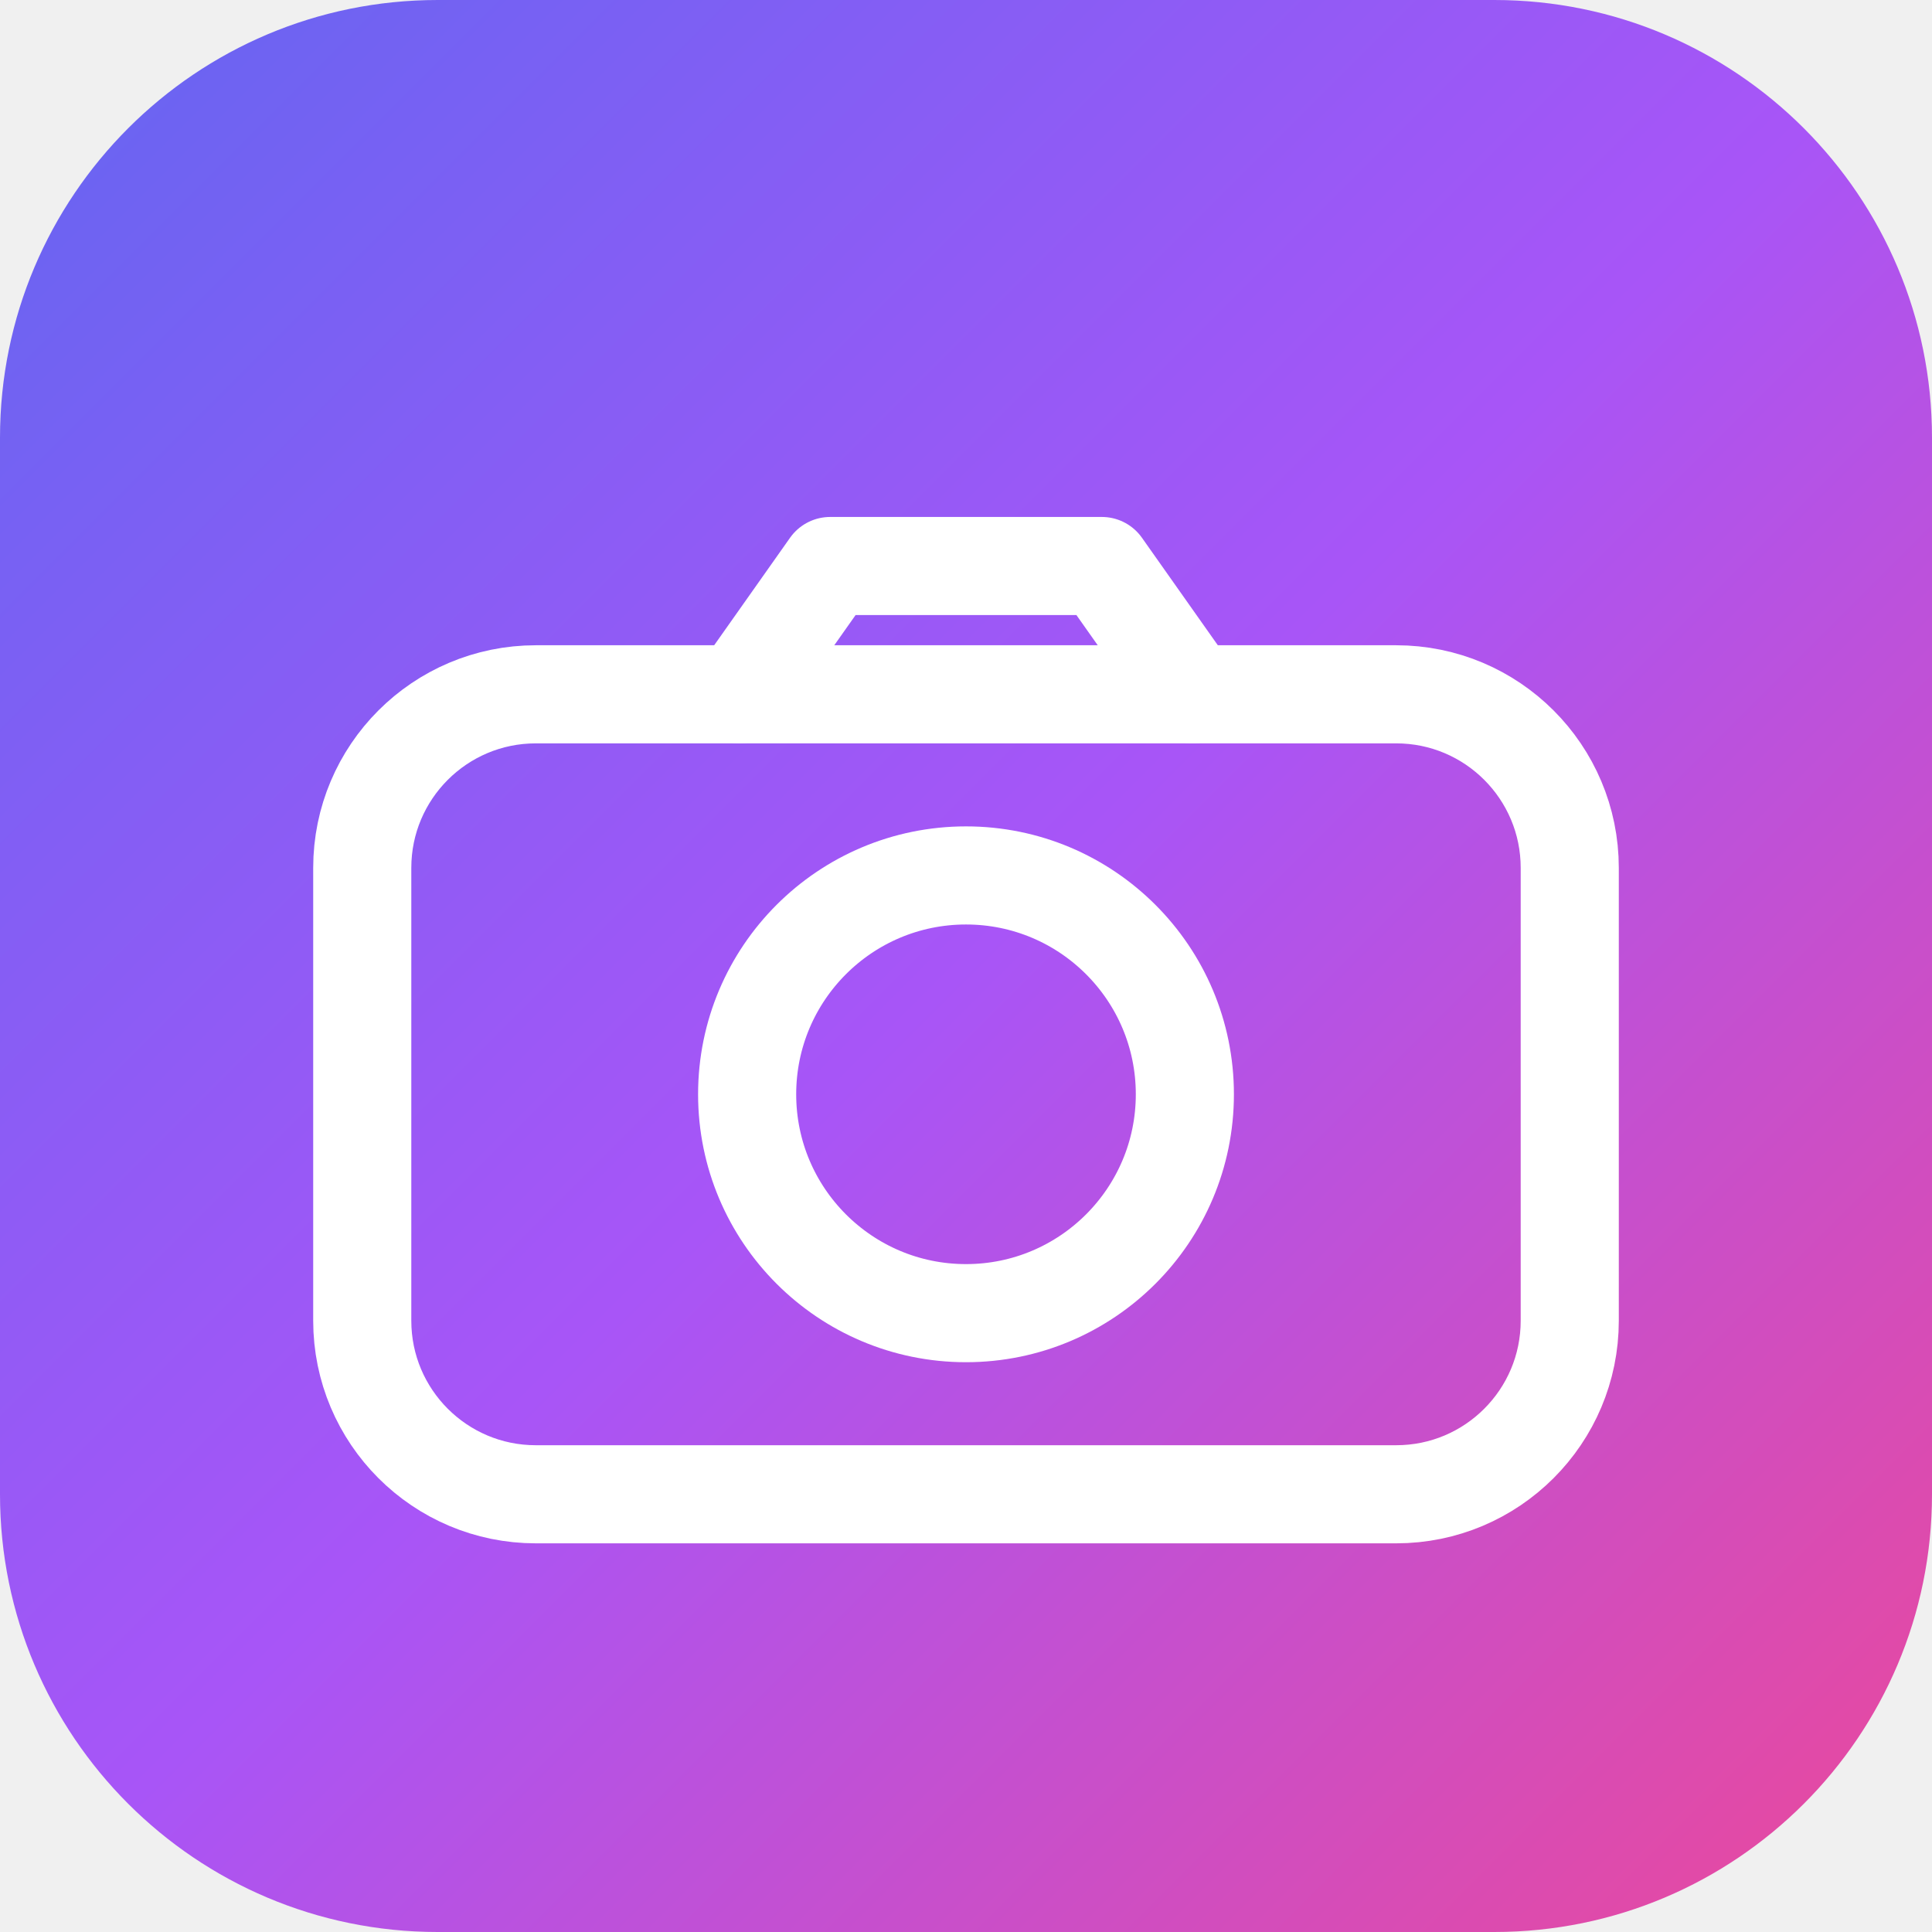
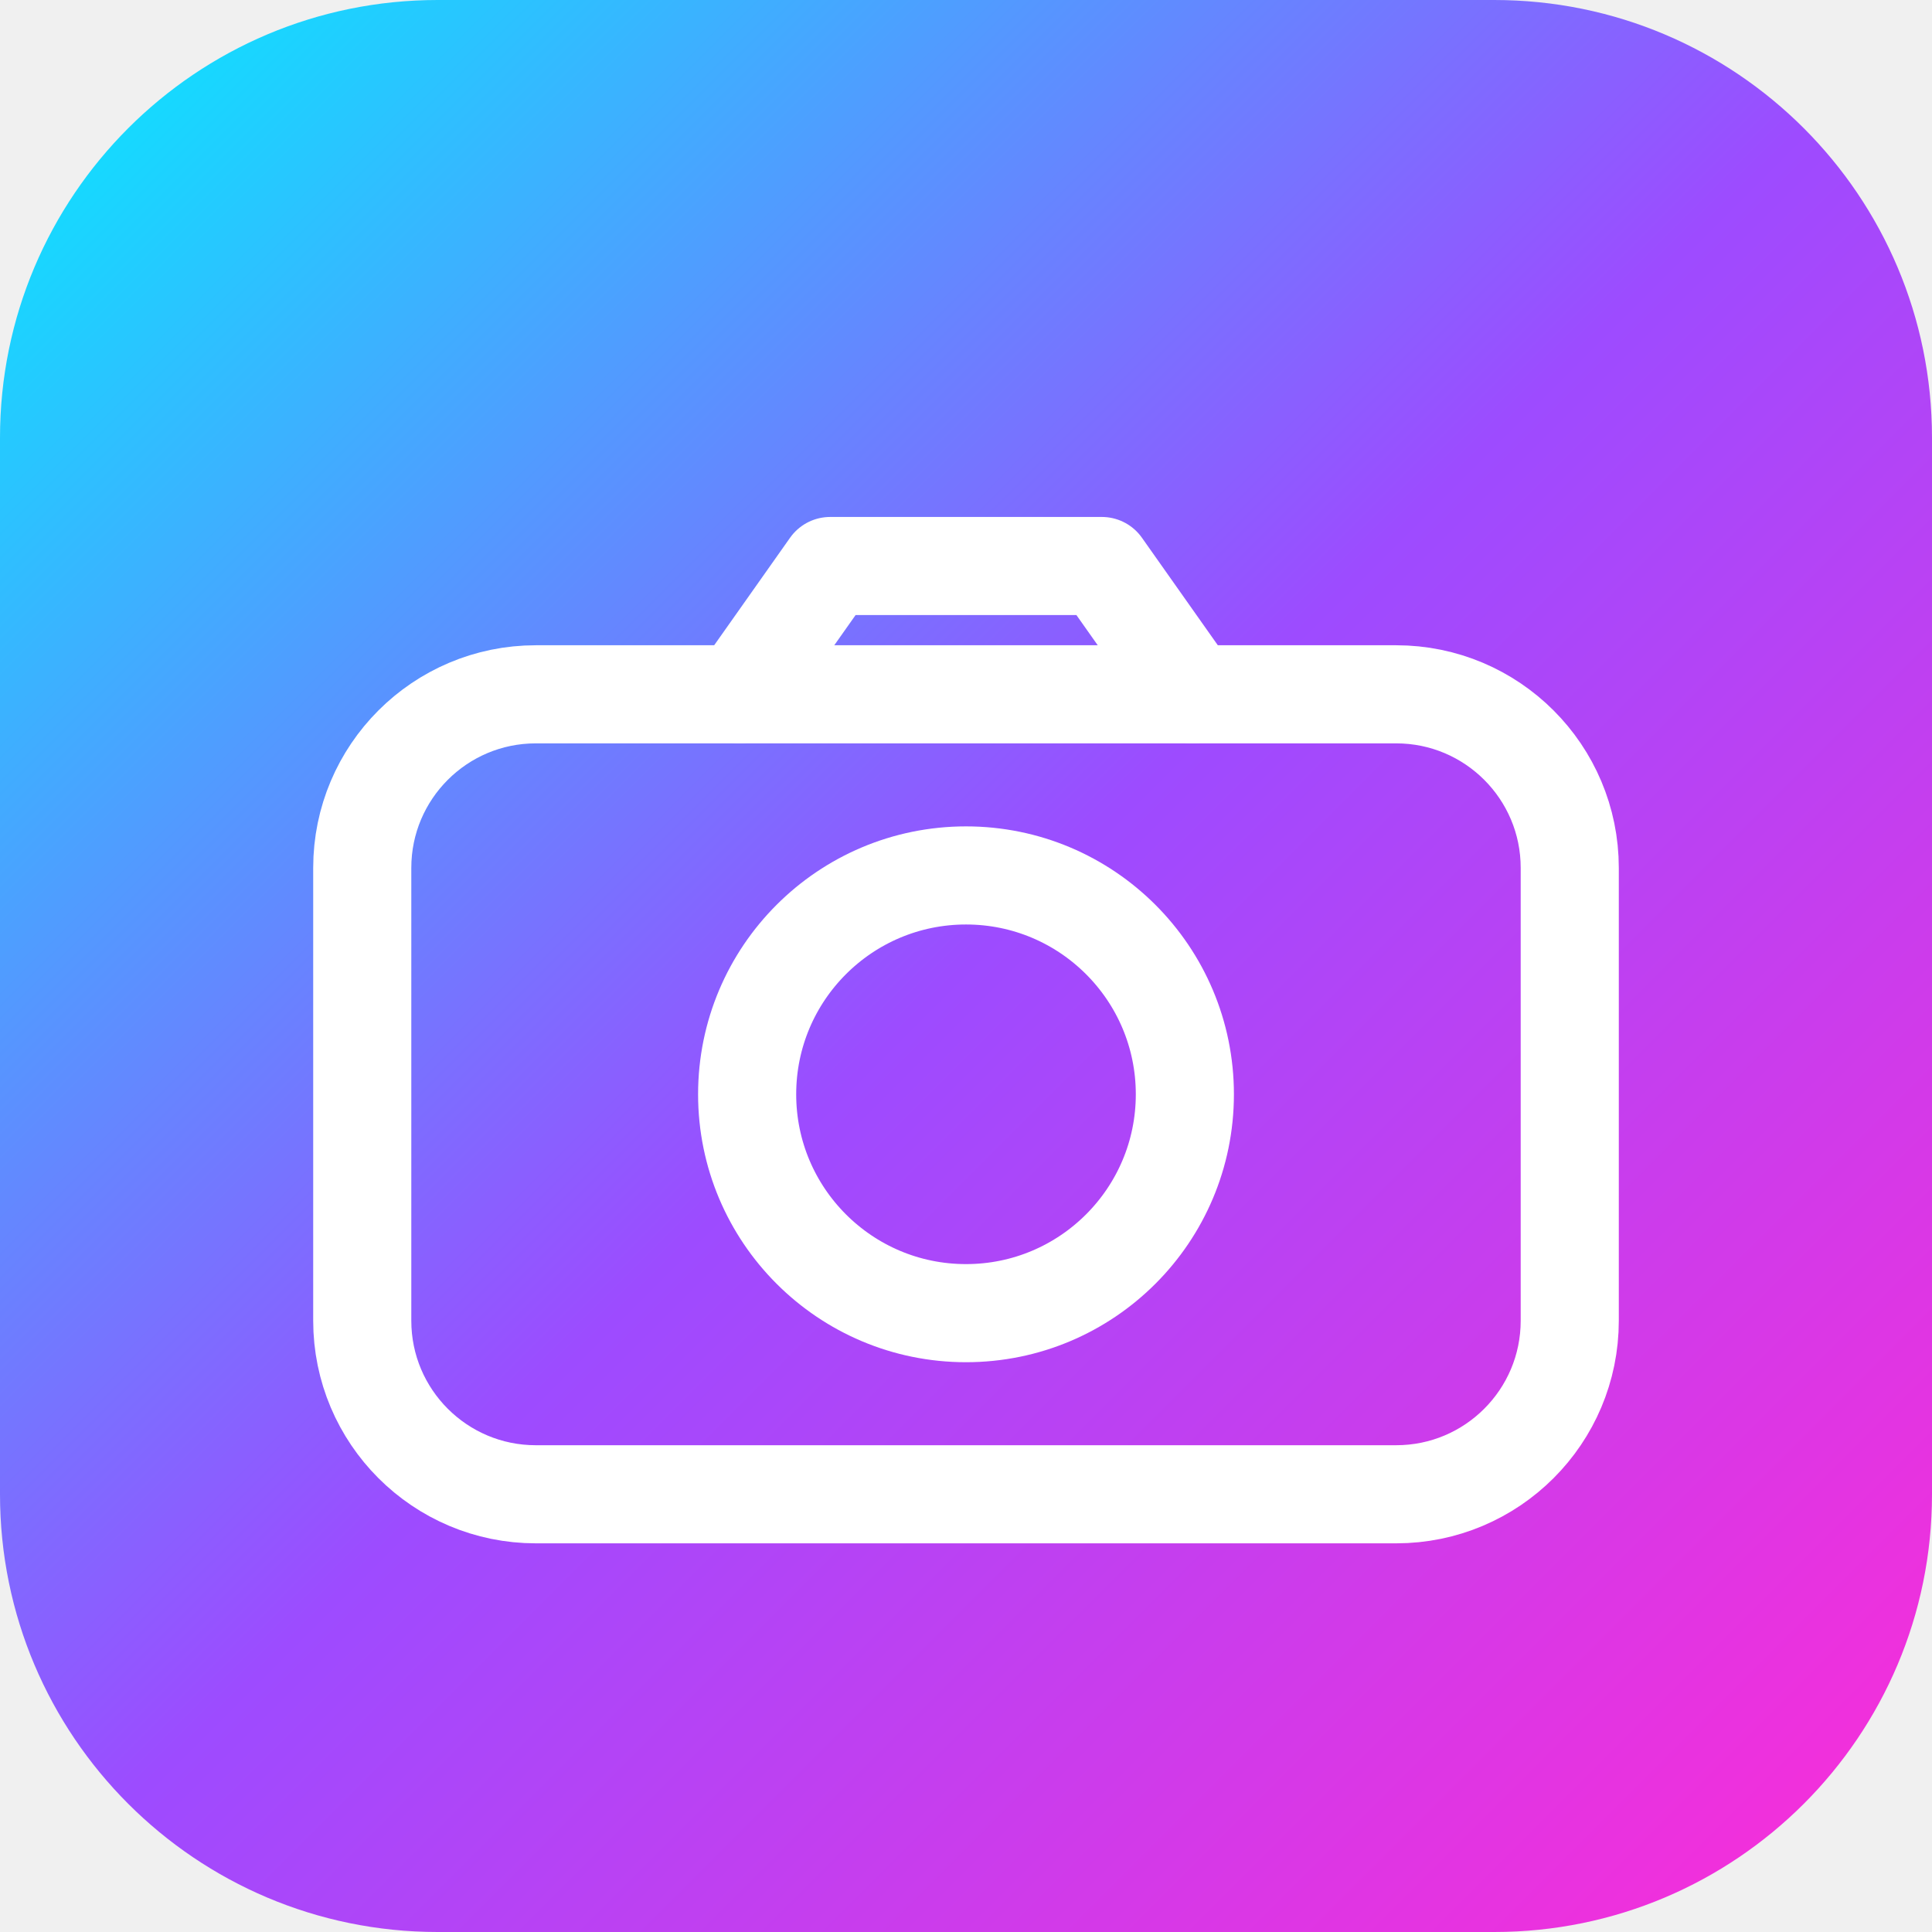
<svg xmlns="http://www.w3.org/2000/svg" width="512" height="512" viewBox="0 0 512 512">
  <defs>
    <linearGradient id="g" x1="0" y1="0" x2="1" y2="1">
-       <stop offset="0" stop-color="#6366f1" />
-       <stop offset="0.5" stop-color="#a855f7" />
-       <stop offset="1" stop-color="#ec4899" />
+       <stop offset="0" stop-color="#00f0ff" />
+       <stop offset="0.5" stop-color="#9d4bff" />
+       <stop offset="1" stop-color="#ff2bd6" />
    </linearGradient>
  </defs>
  <rect width="512" height="512" rx="116" fill="url(#g)" />
  <g fill="none" stroke="#ffffff" stroke-width="26" stroke-linecap="round" stroke-linejoin="round">
    <path d="M196 184l24-34h72l24 34" />
    <rect x="96" y="184" width="320" height="212" rx="46" />
    <circle cx="256" cy="290" r="58" />
  </g>
</svg>
